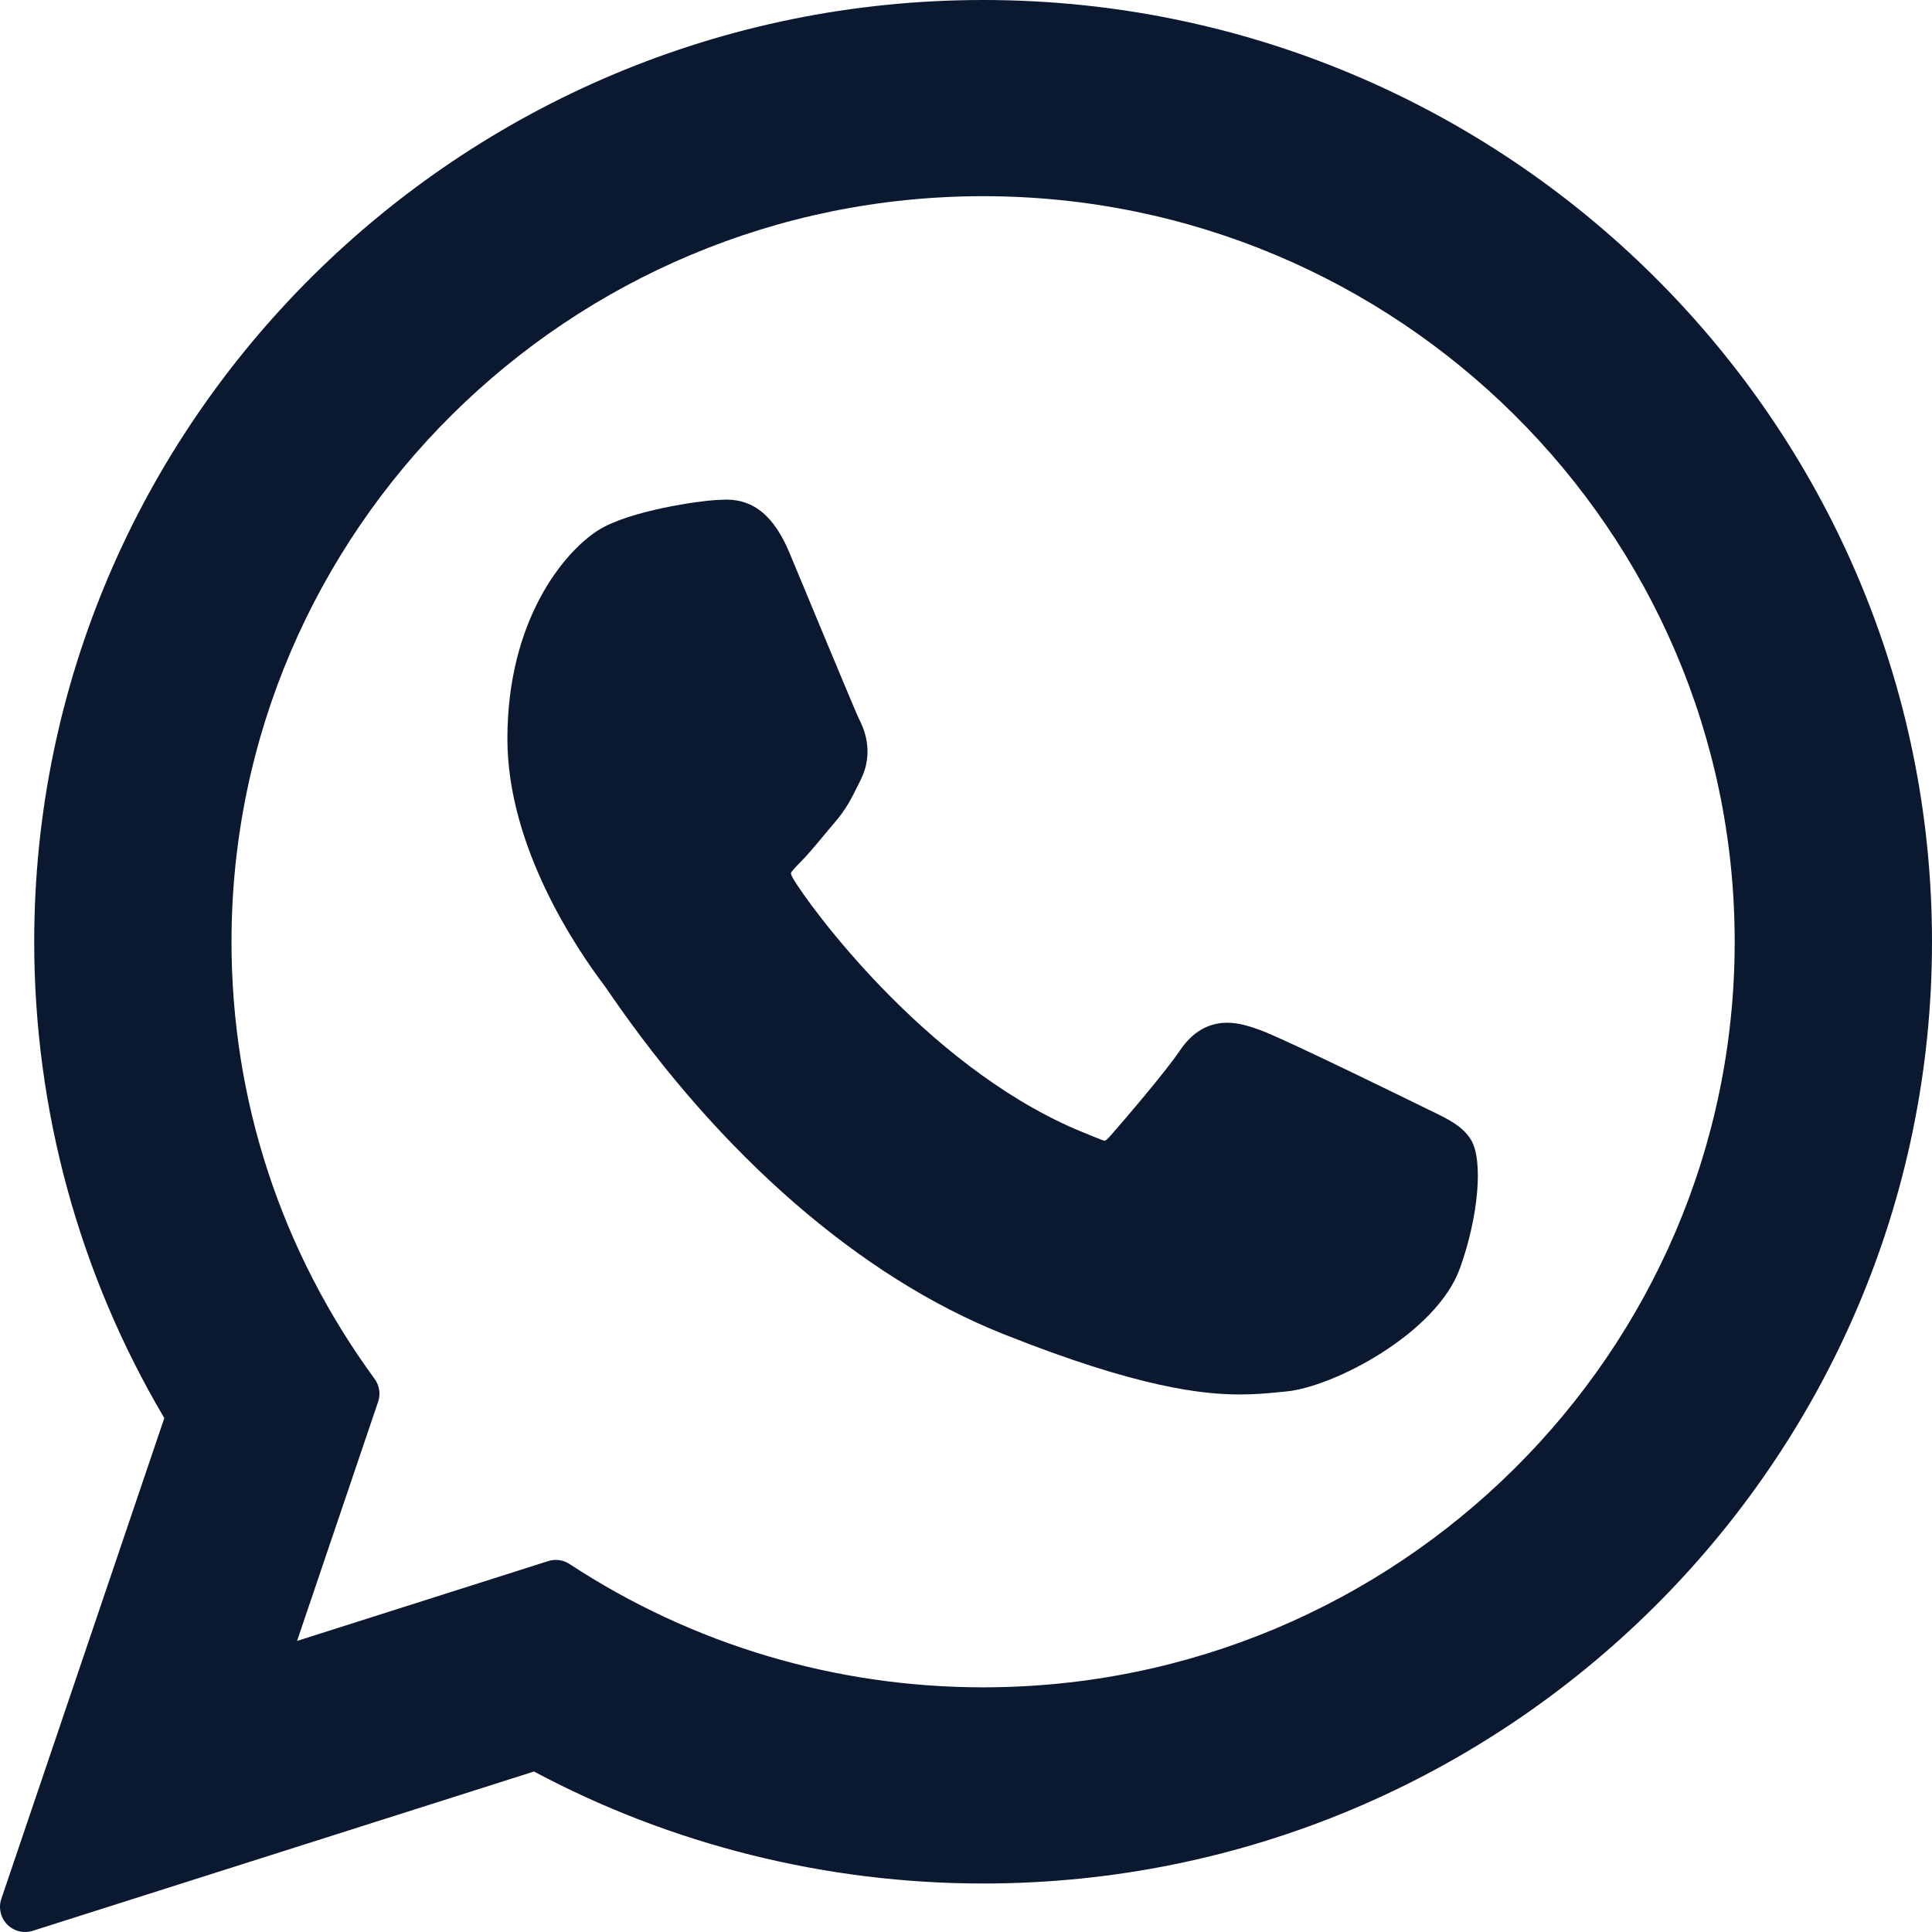
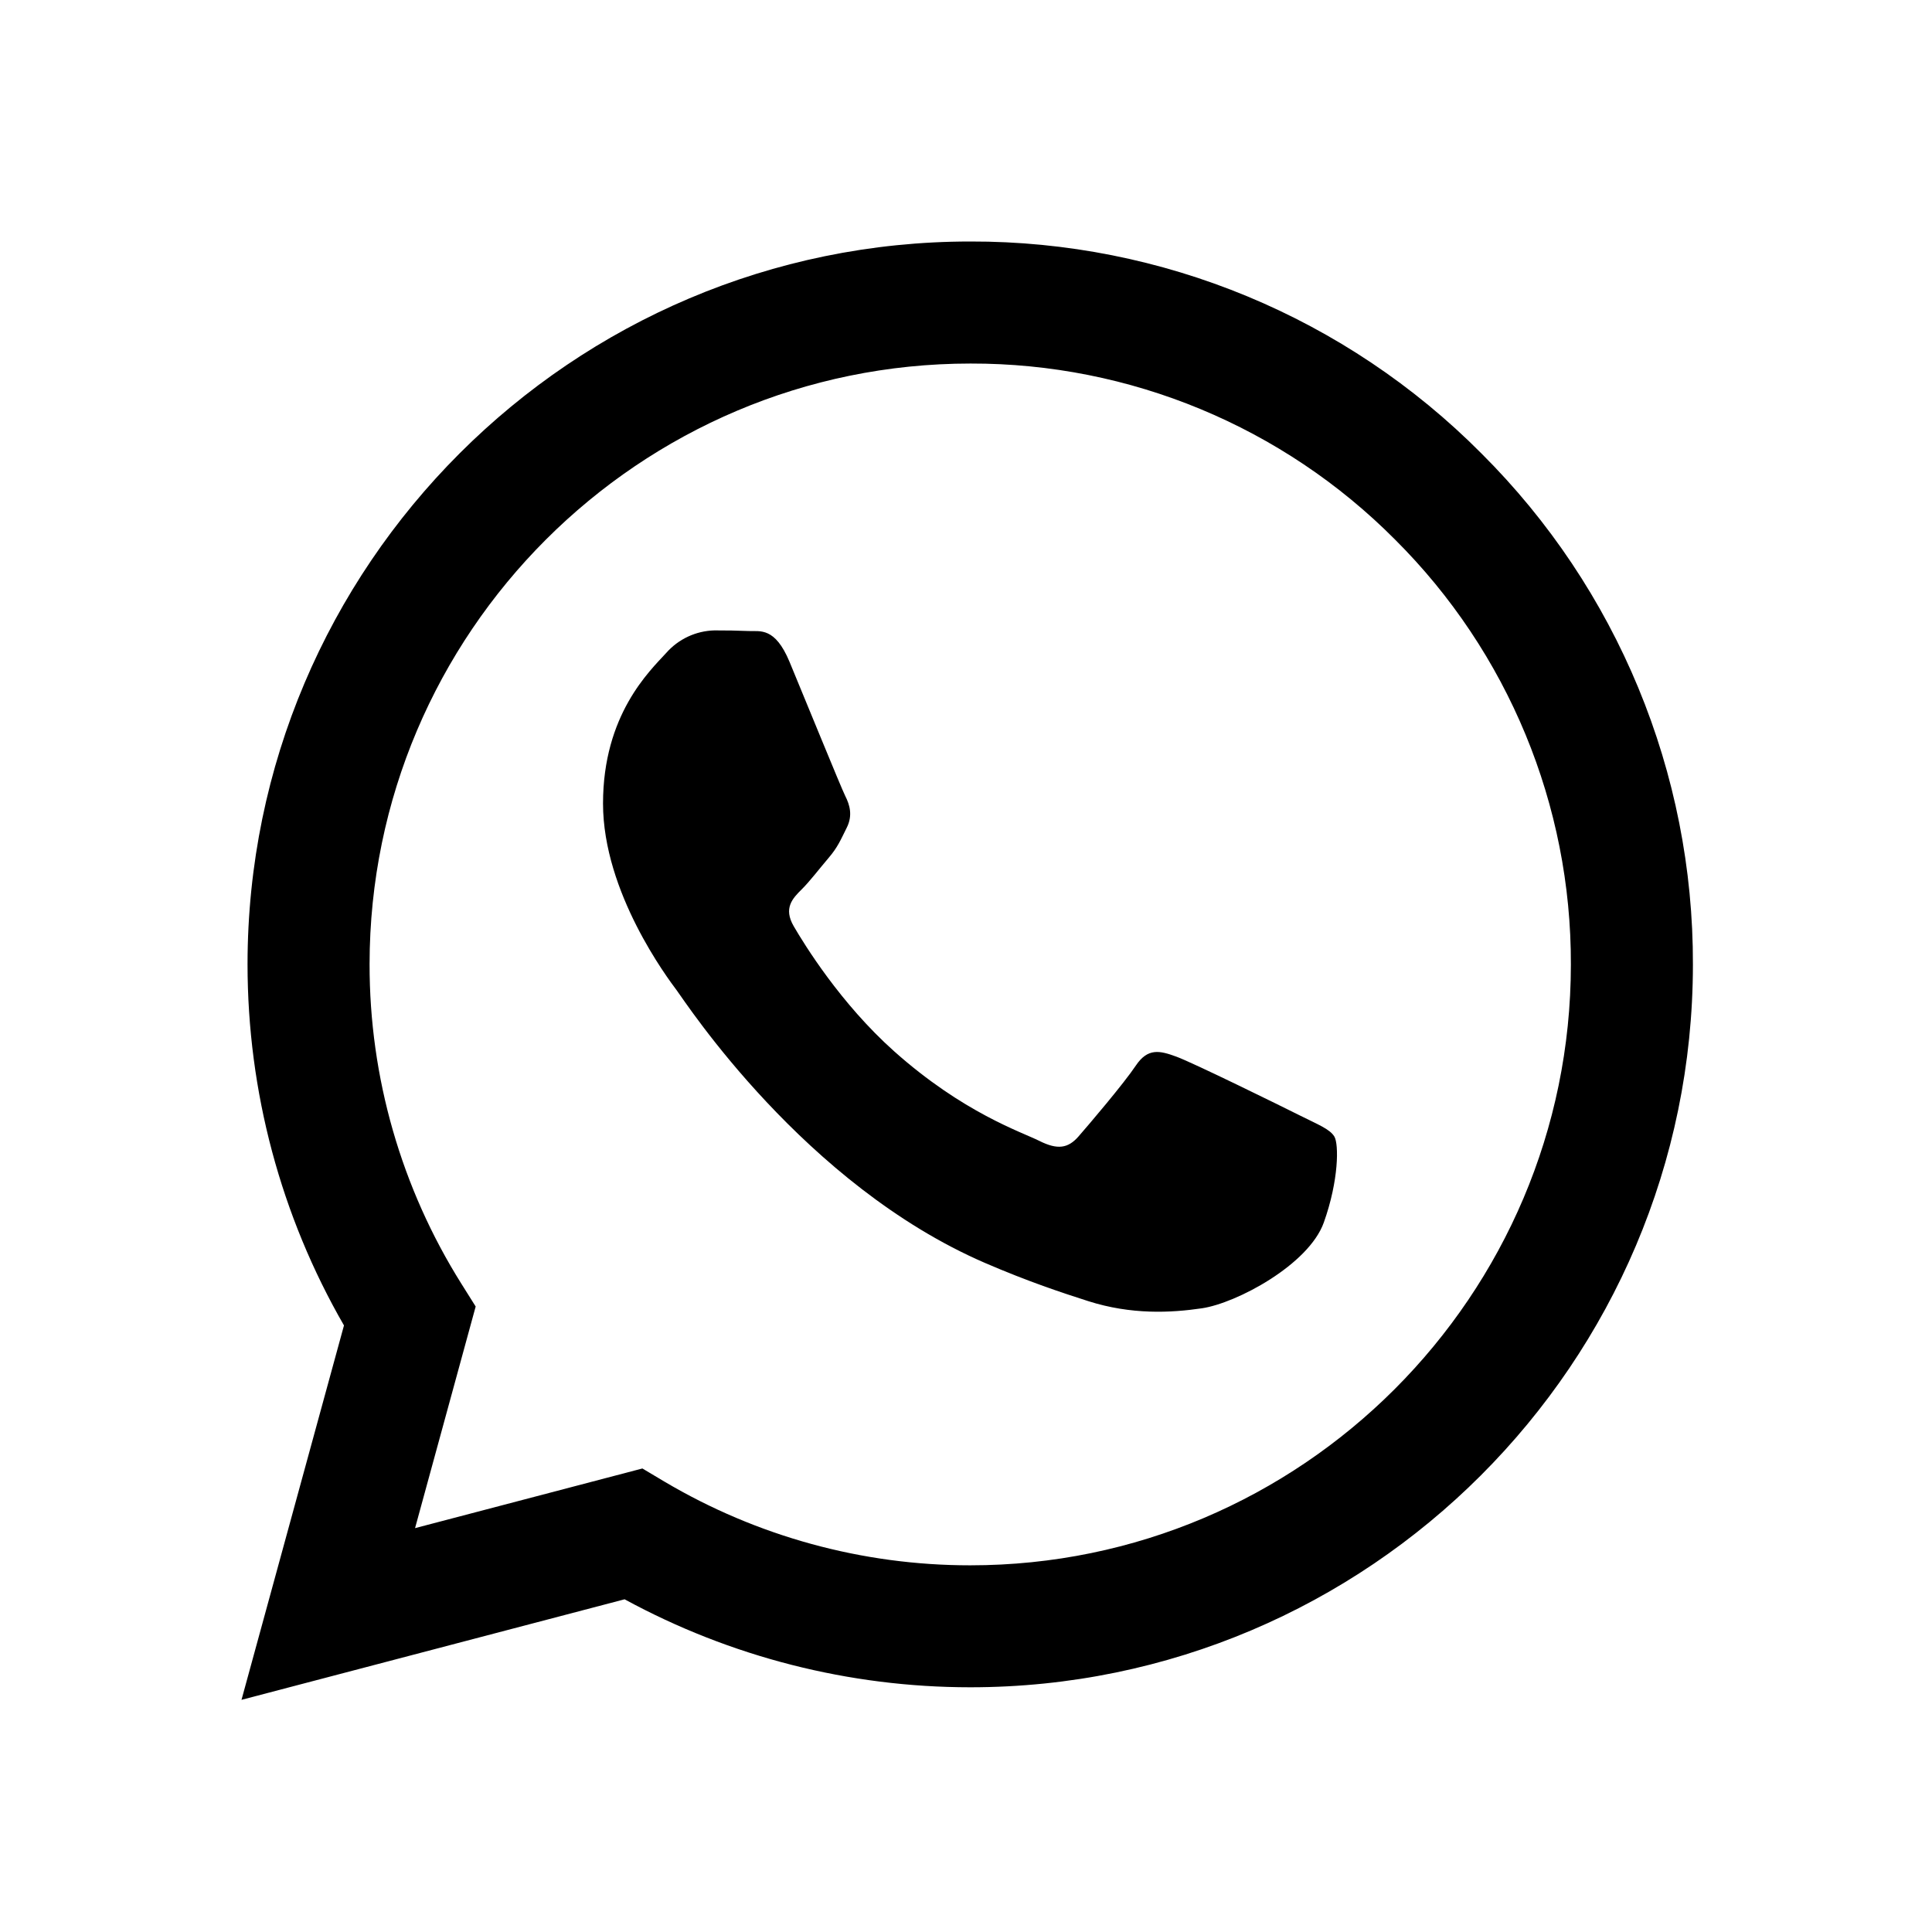
- <svg xmlns="http://www.w3.org/2000/svg" fill="#0a192f" height="800px" width="800px" version="1.1" id="Layer_1" viewBox="0 0 308 308" xml:space="preserve">
-   <g id="SVGRepo_bgCarrier" stroke-width="0" />
-   <g id="SVGRepo_tracerCarrier" stroke-linecap="round" stroke-linejoin="round" />
-   <g id="SVGRepo_iconCarrier">
-     <g id="XMLID_468_">
-       <path id="XMLID_469_" d="M227.904,176.981c-0.6-0.288-23.054-11.345-27.044-12.781c-1.629-0.585-3.374-1.156-5.23-1.156 c-3.032,0-5.579,1.511-7.563,4.479c-2.243,3.334-9.033,11.271-11.131,13.642c-0.274,0.313-0.648,0.687-0.872,0.687 c-0.201,0-3.676-1.431-4.728-1.888c-24.087-10.463-42.37-35.624-44.877-39.867c-0.358-0.61-0.373-0.887-0.376-0.887 c0.088-0.323,0.898-1.135,1.316-1.554c1.223-1.21,2.548-2.805,3.83-4.348c0.607-0.731,1.215-1.463,1.812-2.153 c1.86-2.164,2.688-3.844,3.648-5.79l0.503-1.011c2.344-4.657,0.342-8.587-0.305-9.856c-0.531-1.062-10.012-23.944-11.02-26.348 c-2.424-5.801-5.627-8.502-10.078-8.502c-0.413,0,0,0-1.732,0.073c-2.109,0.089-13.594,1.601-18.672,4.802 c-5.385,3.395-14.495,14.217-14.495,33.249c0,17.129,10.87,33.302,15.537,39.453c0.116,0.155,0.329,0.47,0.638,0.922 c17.873,26.102,40.154,45.446,62.741,54.469c21.745,8.686,32.042,9.69,37.896,9.69c0.001,0,0.001,0,0.001,0 c2.46,0,4.429-0.193,6.166-0.364l1.102-0.105c7.512-0.666,24.02-9.22,27.775-19.655c2.958-8.219,3.738-17.199,1.77-20.458 C233.168,179.508,230.845,178.393,227.904,176.981z" />
-       <path id="XMLID_470_" d="M156.734,0C73.318,0,5.454,67.354,5.454,150.143c0,26.777,7.166,52.988,20.741,75.928L0.212,302.716 c-0.484,1.429-0.124,3.009,0.933,4.085C1.908,307.58,2.943,308,4,308c0.405,0,0.813-0.061,1.211-0.188l79.92-25.396 c21.87,11.685,46.588,17.853,71.604,17.853C240.143,300.27,308,232.923,308,150.143C308,67.354,240.143,0,156.734,0z M156.734,268.994c-23.539,0-46.338-6.797-65.936-19.657c-0.659-0.433-1.424-0.655-2.194-0.655c-0.407,0-0.815,0.062-1.212,0.188 l-40.035,12.726l12.924-38.129c0.418-1.234,0.209-2.595-0.561-3.647c-14.924-20.392-22.813-44.485-22.813-69.677 c0-65.543,53.754-118.867,119.826-118.867c66.064,0,119.812,53.324,119.812,118.867 C276.546,215.678,222.799,268.994,156.734,268.994z" />
-     </g>
-   </g>
+ <svg xmlns="http://www.w3.org/2000/svg" width="24" height="24" viewBox="0 0 24 24">
+   <path fill-rule="evenodd" clip-rule="evenodd" d="M18.403 5.633A8.919 8.919 0 0 0 12.053 3c-4.948 0-8.976 4.027-8.978 8.977 0 1.582.413 3.126 1.198 4.488L3 21.116l4.759-1.249a8.981 8.981 0 0 0 4.29 1.093h.004c4.947 0 8.975-4.027 8.977-8.977a8.926 8.926 0 0 0-2.627-6.35m-6.35 13.812h-.003a7.446 7.446 0 0 1-3.798-1.041l-.272-.162-2.824.741.753-2.753-.177-.282a7.448 7.448 0 0 1-1.141-3.971c.002-4.114 3.349-7.461 7.465-7.461a7.413 7.413 0 0 1 5.275 2.188 7.42 7.42 0 0 1 2.183 5.279c-.002 4.114-3.349 7.462-7.461 7.462m4.093-5.589c-.225-.113-1.327-.655-1.533-.73-.205-.075-.354-.112-.504.112s-.58.729-.711.879-.262.168-.486.056-.947-.349-1.804-1.113c-.667-.595-1.117-1.329-1.248-1.554s-.014-.346.099-.458c.101-.1.224-.262.336-.393.112-.131.149-.224.224-.374s.038-.281-.019-.393c-.056-.113-.505-1.217-.692-1.666-.181-.435-.366-.377-.504-.383a9.65 9.65 0 0 0-.429-.008.826.826 0 0 0-.599.28c-.206.225-.785.767-.785 1.871s.804 2.171.916 2.321c.112.15 1.582 2.415 3.832 3.387.536.231.954.369 1.279.473.537.171 1.026.146 1.413.089.431-.064 1.327-.542 1.514-1.066.187-.524.187-.973.131-1.067-.056-.094-.207-.151-.43-.263" />
</svg>
